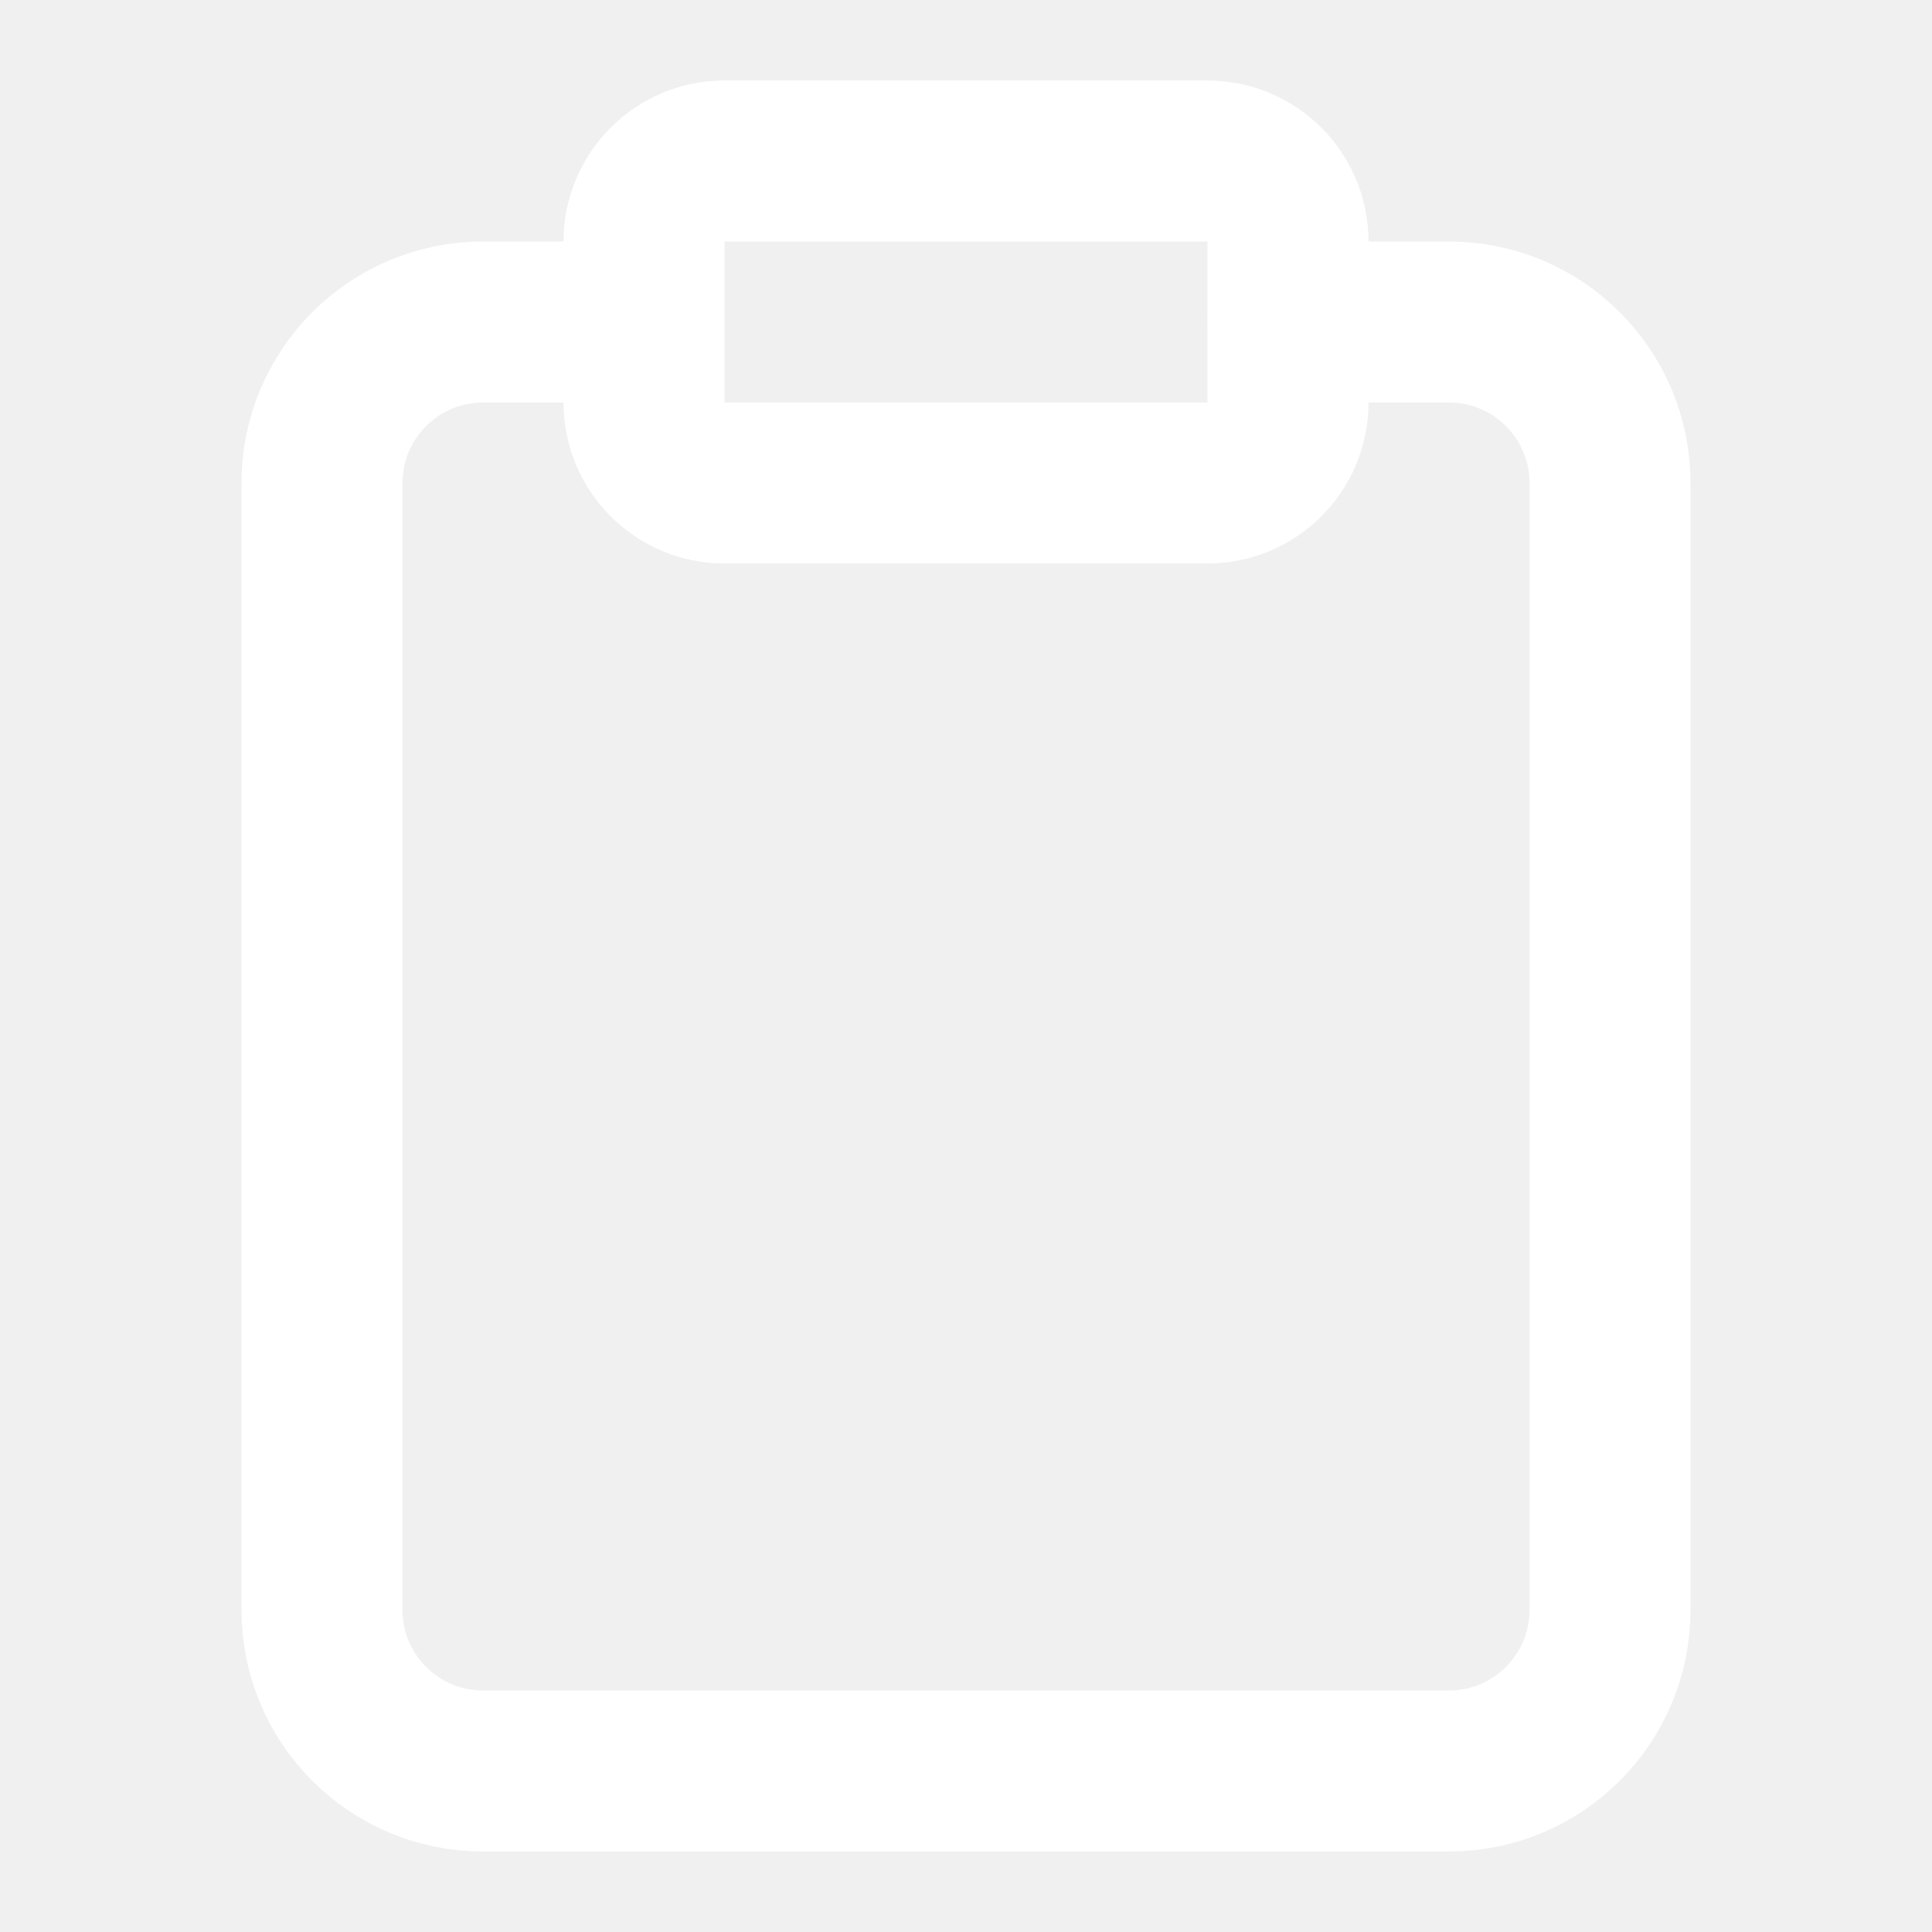
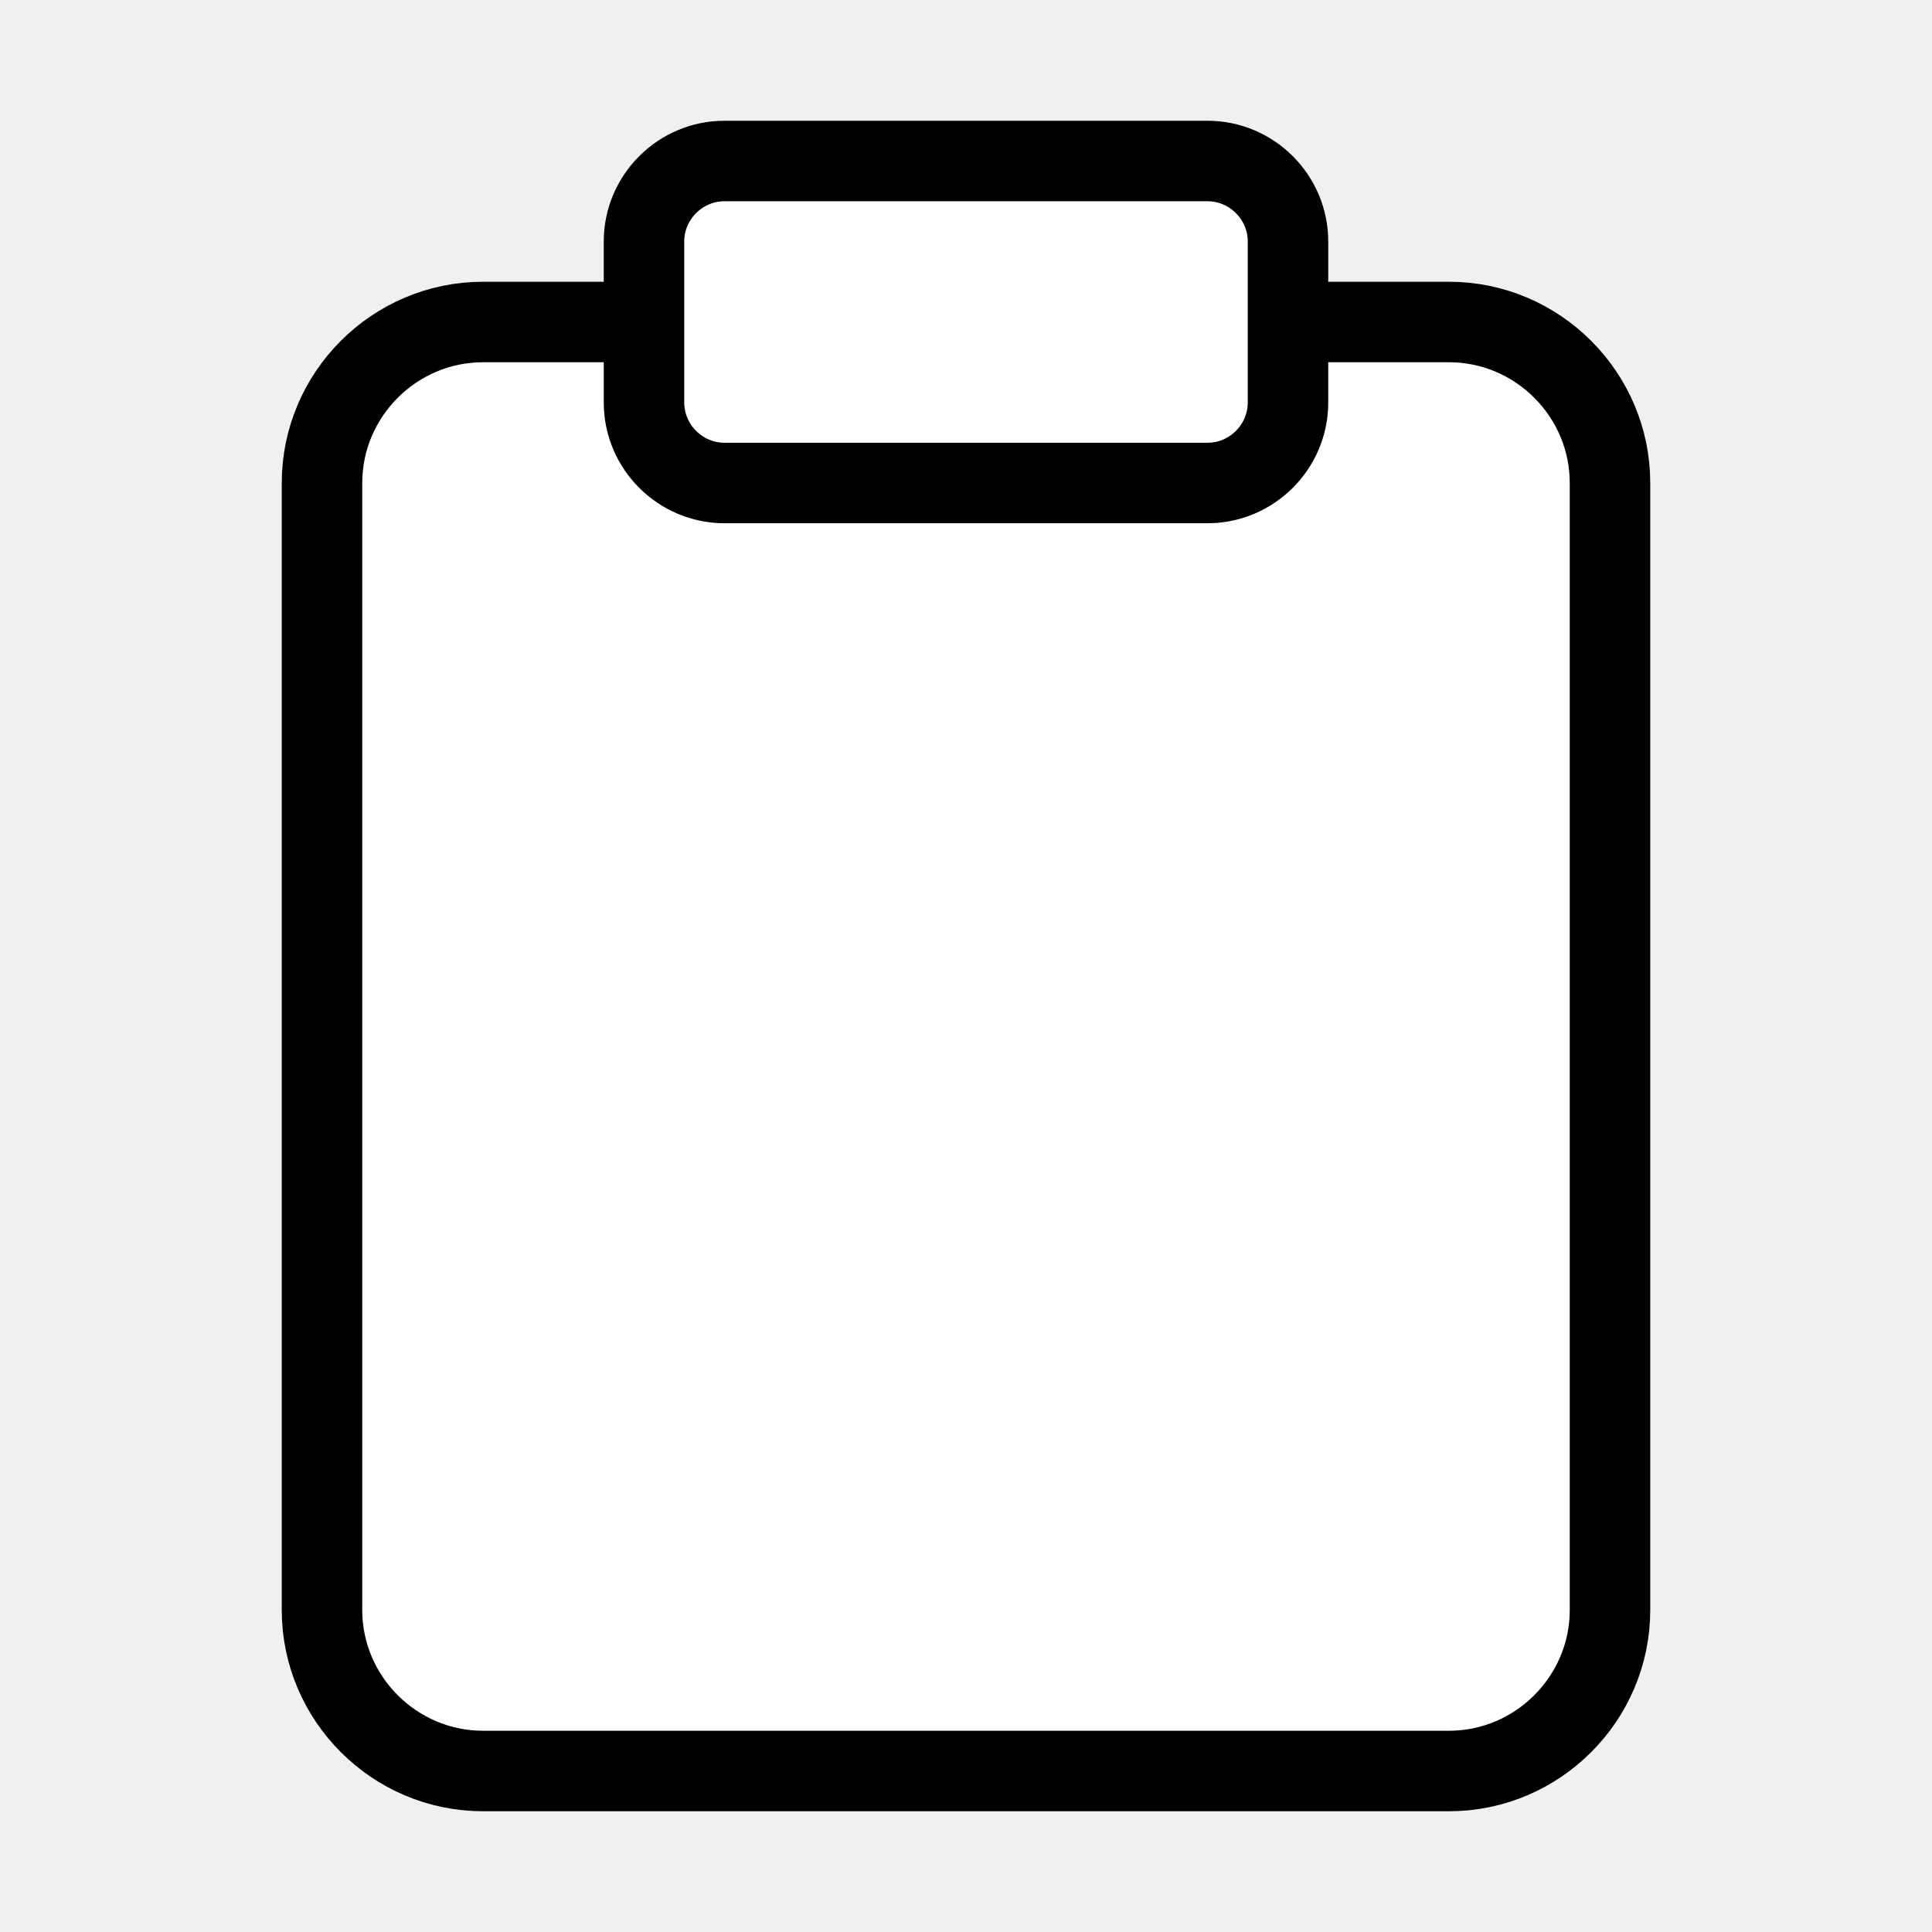
- <svg xmlns="http://www.w3.org/2000/svg" width="24" height="24" viewBox="0 0 24 24" fill="none" stroke="white" stroke-width="2" stroke-linecap="round" stroke-linejoin="round" class="feather feather-clipboard">
-   <path d="M16 4h2a2 2 0 0 1 2 2v14a2 2 0 0 1-2 2H6a2 2 0 0 1-2-2V6a2 2 0 0 1 2-2h2" />
-   <rect x="8" y="2" width="8" height="4" rx="1" ry="1" />
+ <svg xmlns="http://www.w3.org/2000/svg" width="0.267in" height="0.267in" viewBox="0 0 24 24">
+   <path id="Zaimportowana ścieżka" fill="white" stroke="black" stroke-width="1" d="M 15.00,2.00            C 15.55,2.00 16.00,2.45 16.00,3.00              16.00,3.00 16.00,5.00 16.00,5.00              16.00,5.55 15.55,6.00 15.00,6.00              15.00,6.00 9.00,6.00 9.00,6.00              8.45,6.00 8.00,5.55 8.00,5.00              8.00,5.00 8.00,3.00 8.00,3.00              8.00,2.45 8.45,2.00 9.00,2.00              9.00,2.00 15.00,2.00 15.00,2.00 Z            M 16.00,4.00            C 16.00,4.00 18.00,4.00 18.00,4.00              19.10,4.00 20.00,4.90 20.00,6.00              20.00,6.00 20.00,20.00 20.00,20.00              20.00,21.10 19.10,22.00 18.00,22.00              18.00,22.00 6.00,22.00 6.00,22.00              4.90,22.00 4.00,21.10 4.00,20.00              4.00,20.00 4.00,6.00 4.00,6.00              4.00,4.90 4.90,4.00 6.00,4.00              6.00,4.00 8.00,4.00 8.00,4.00" />
</svg>
